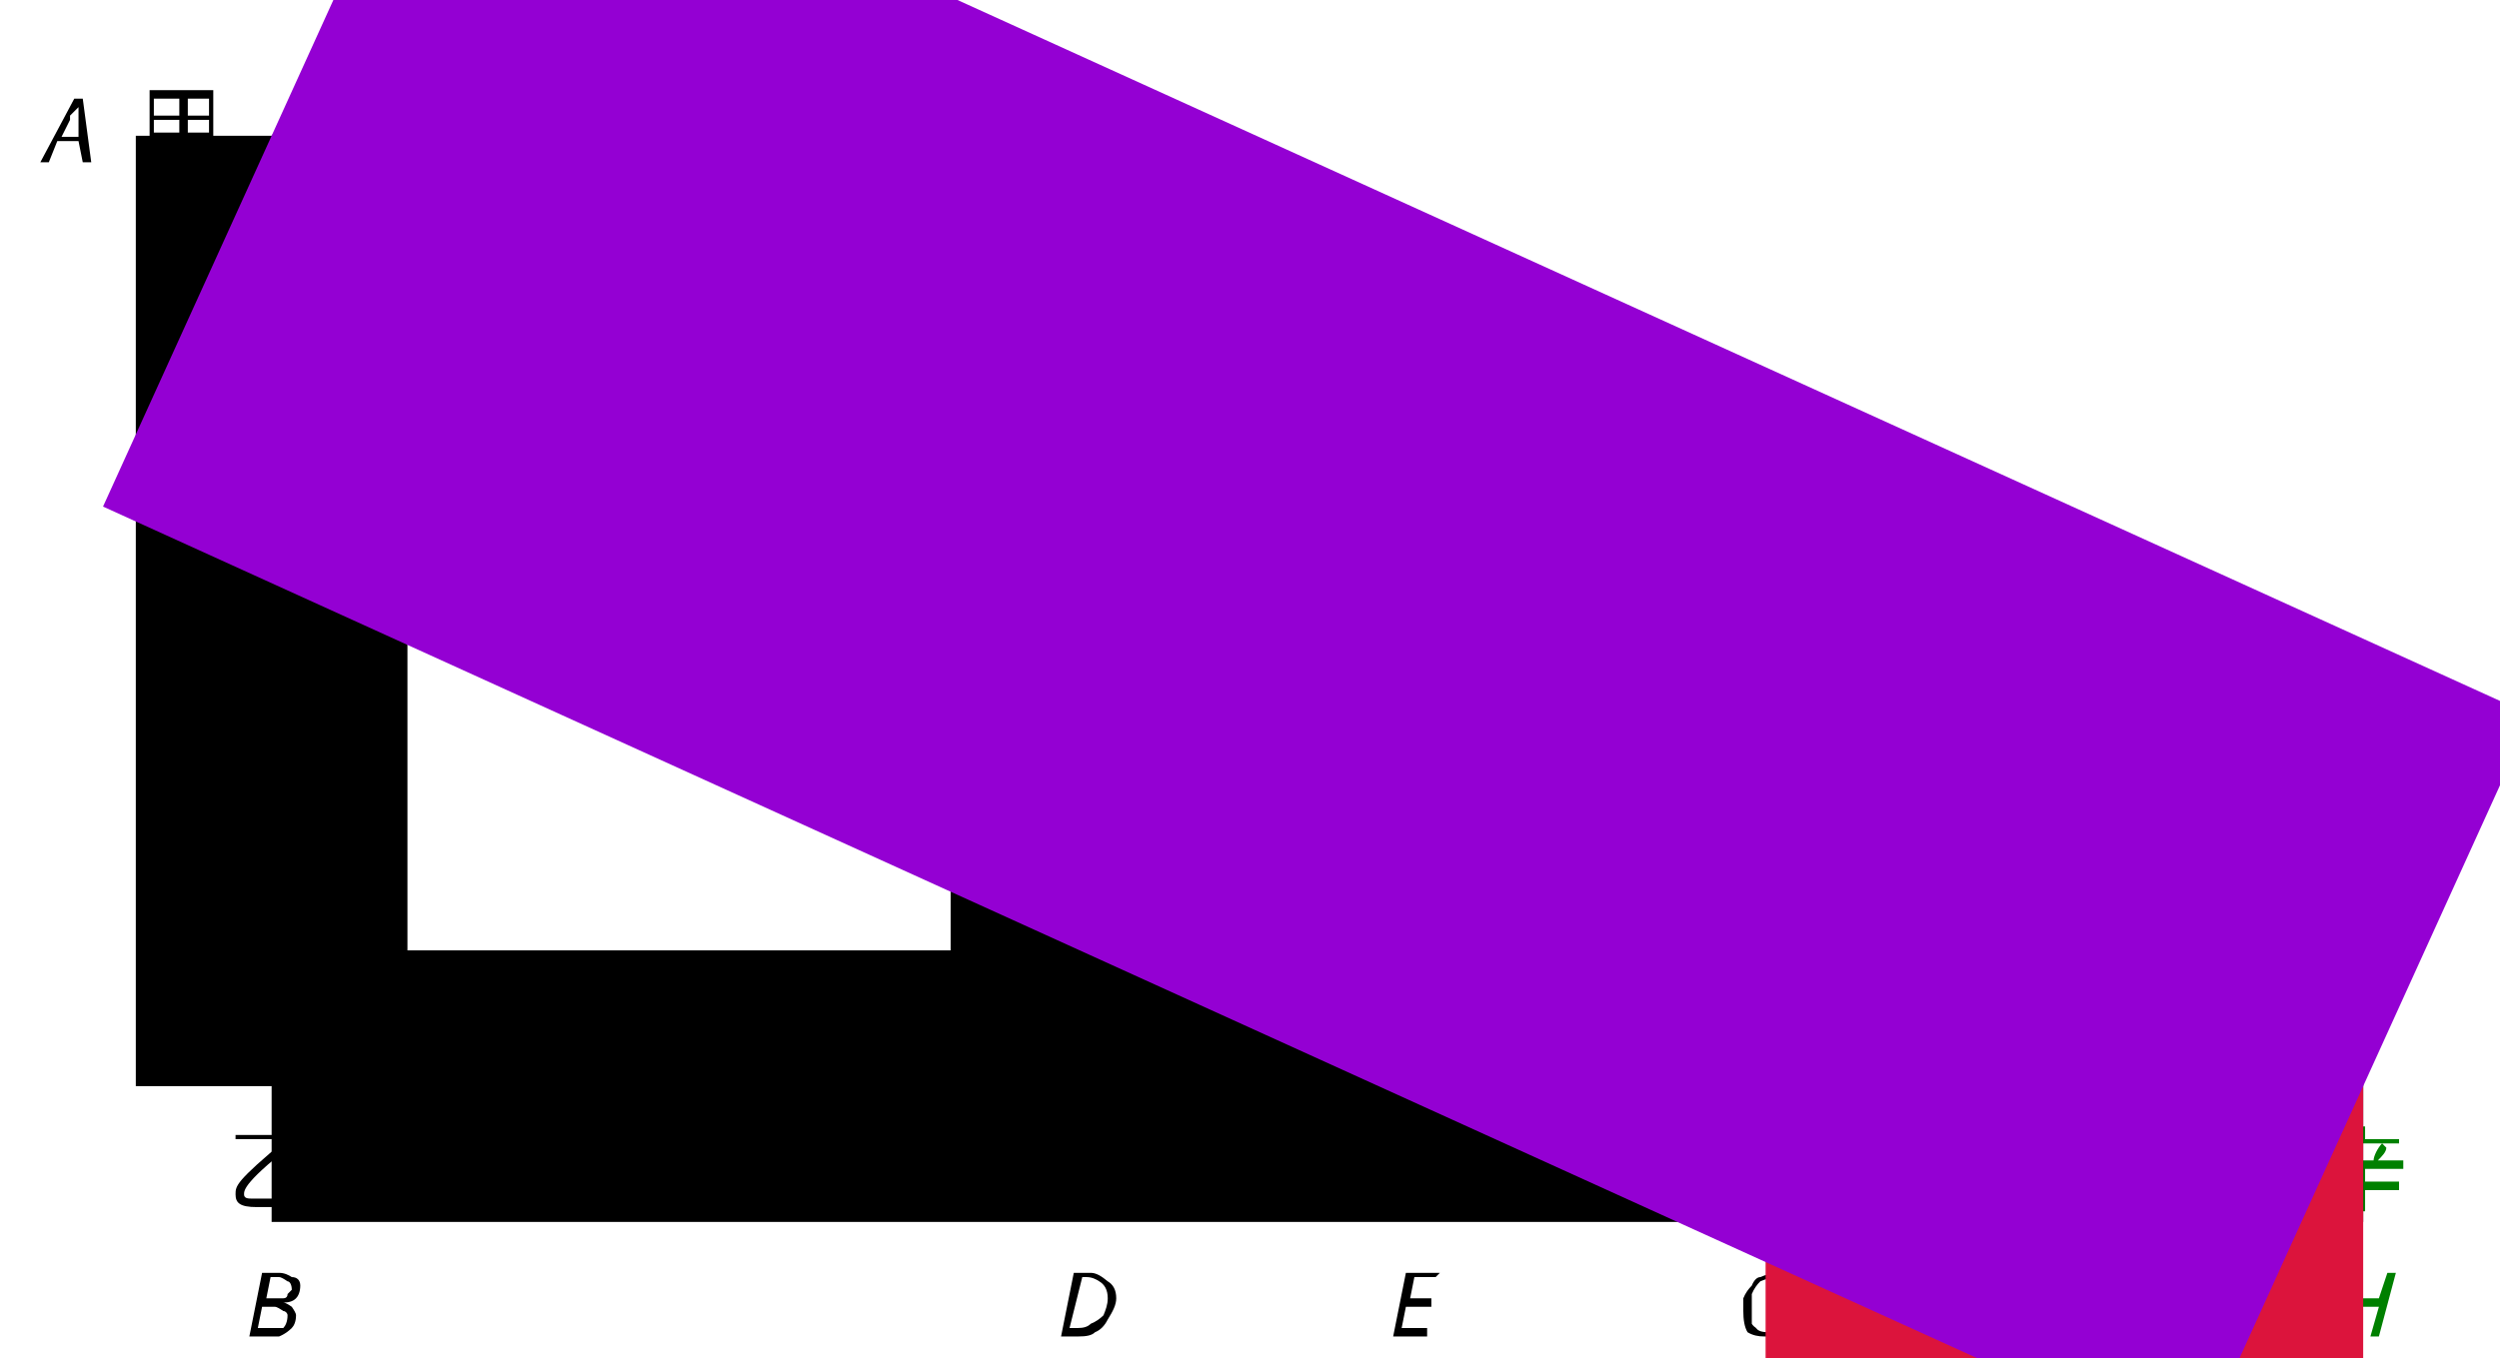
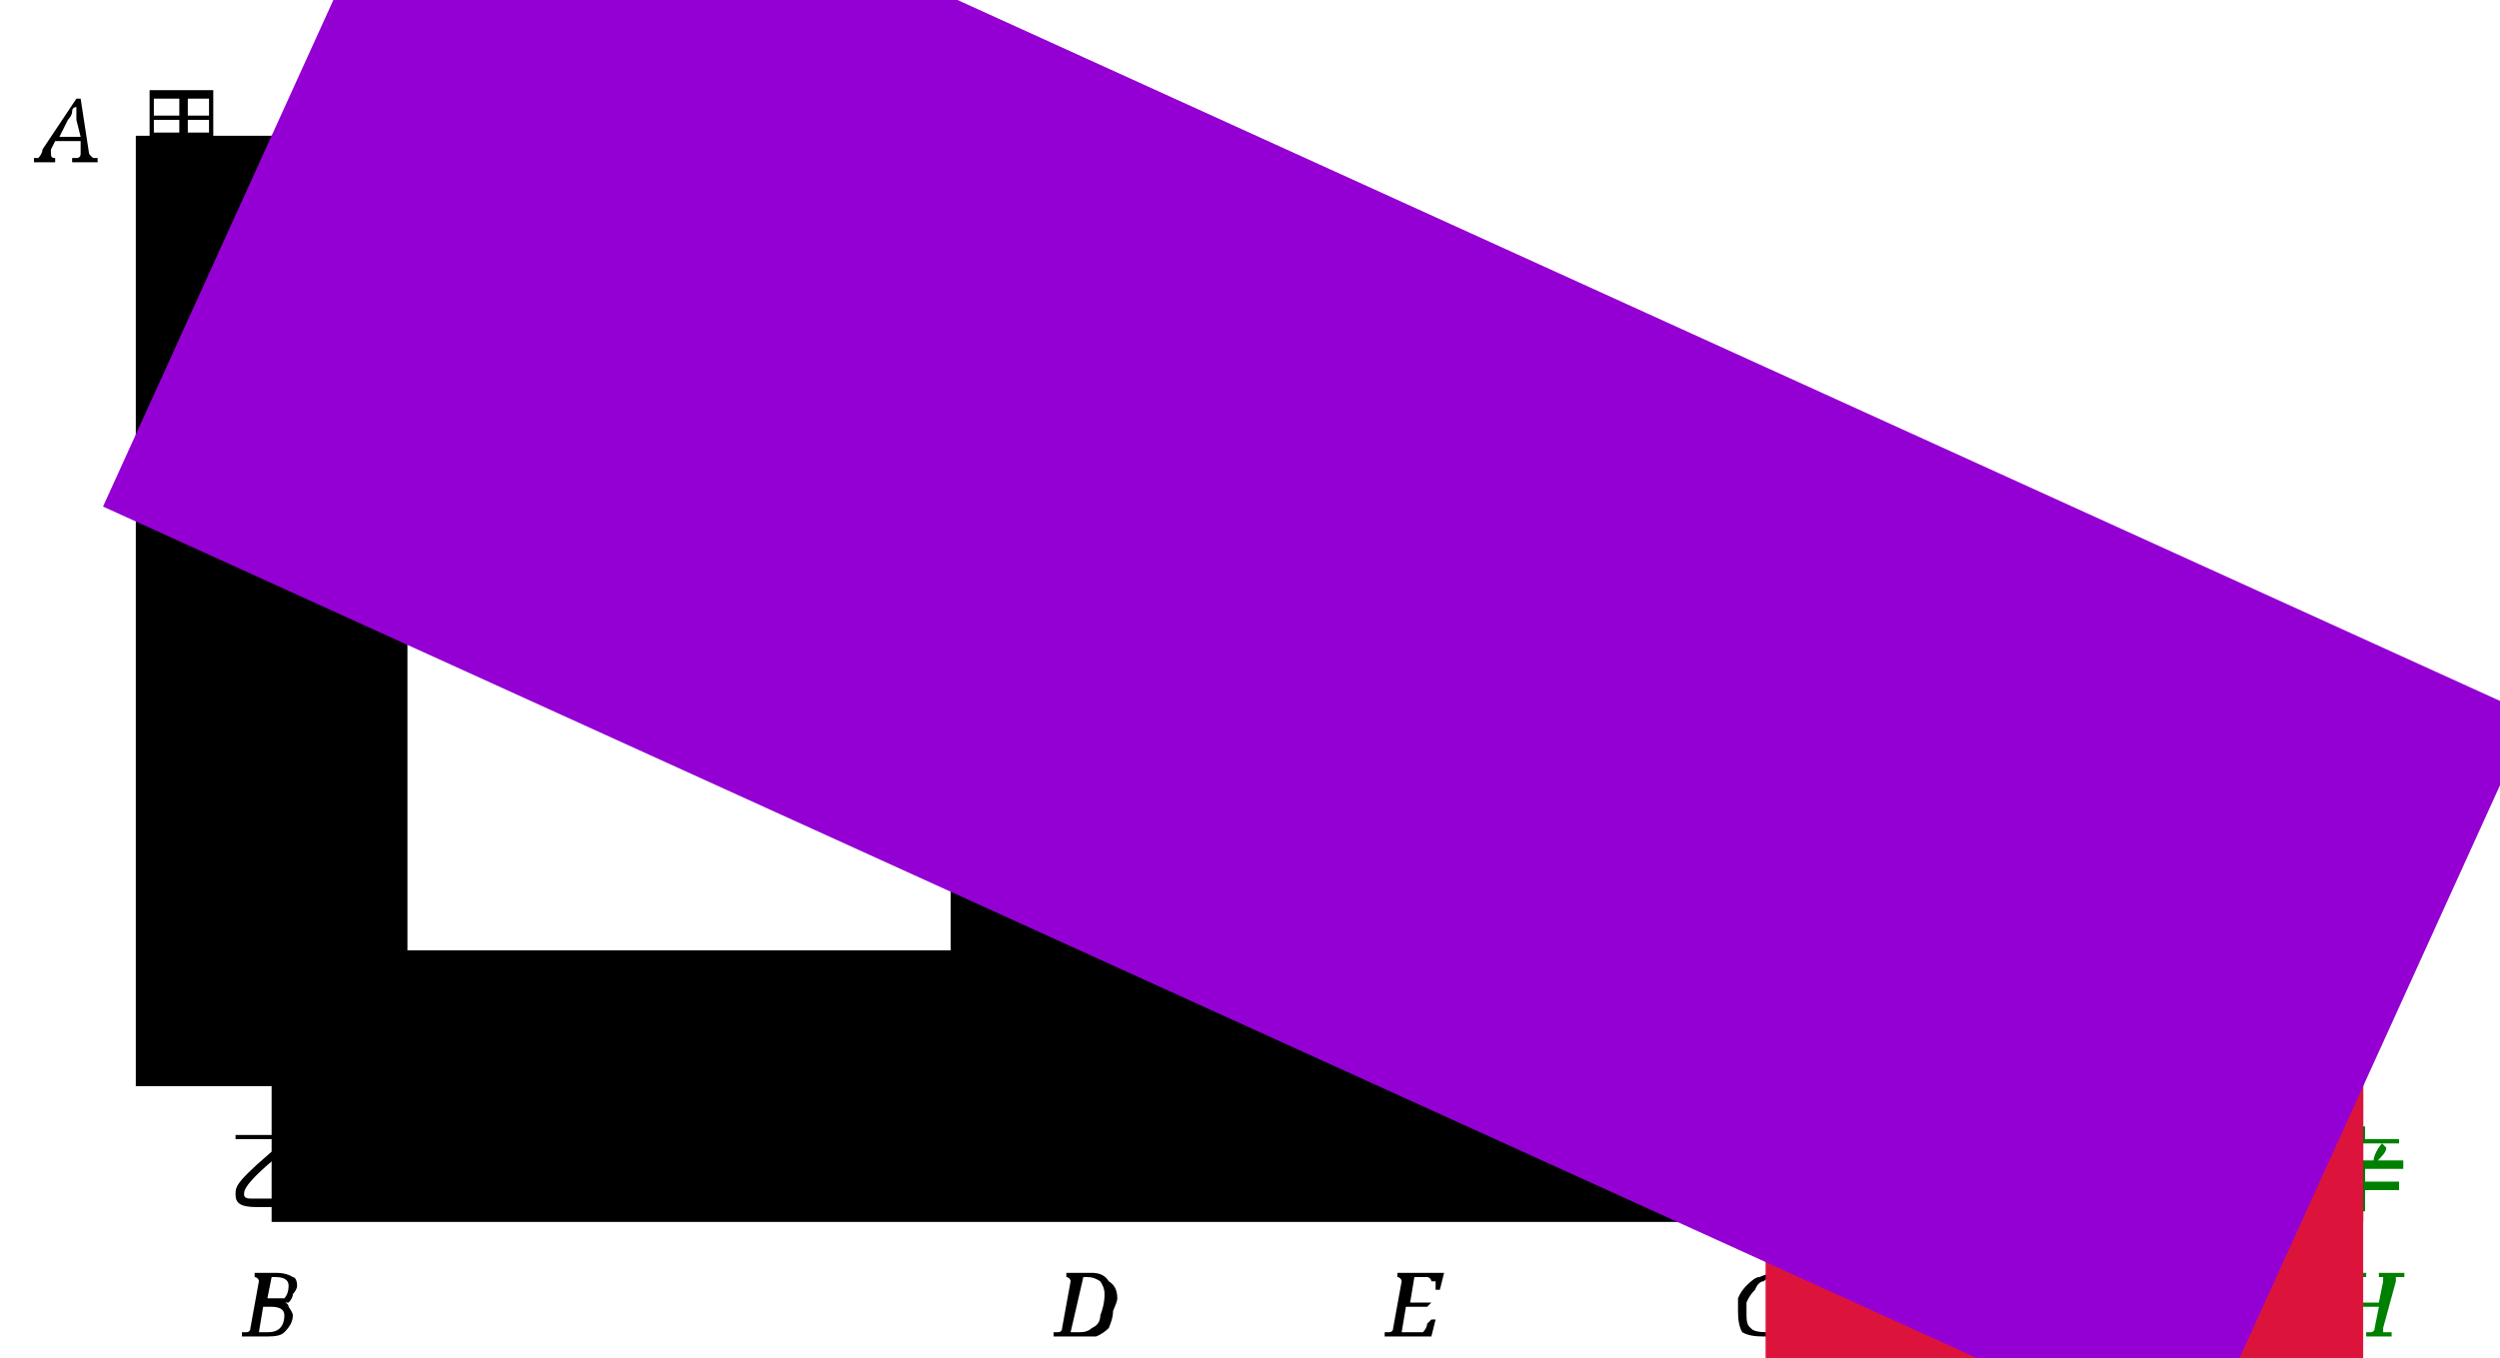
<svg xmlns="http://www.w3.org/2000/svg" viewBox="-1 -4 9.2 5">
  <style>
line {
  stroke: black;
  vector-effect: non-scaling-stroke;
}
text {
  font-family: sans-serif;
  font-size: 0.33px;
  text-anchor: middle;
}
line.colour-r {
  stroke: crimson;
}
text.colour-g {
  fill: green;
}
line.colour-b {
  stroke: mediumblue;
}
line.colour-v {
  stroke: darkviolet;
}
- .italicised {
-   font-style: italic;
- }
.thick {
  stroke-width: 3;
}
+ .vertex {
+   font-style: italic;
+   font-family: serif;
+ }
</style>
  <text x="0" y="-3.5" dx="-1em" dy="0.3em" lang="zh-Hant">甲</text>
-   <text x="0" y="-3.5" dx="-2.25em" dy="0.3em" class="italicised">A</text>
+   <text x="0" y="-3.5" dx="-2.25em" dy="0.3em" class="vertex">A</text>
  <text x="0" y="0" dy="1.3em" lang="zh-Hant">乙</text>
-   <text x="0" y="0" dy="2.8em" class="italicised">B</text>
+   <text x="0" y="0" dy="2.8em" class="vertex">B</text>
  <text x="3" y="-1" dx="0.4em" dy="-0.5em" lang="zh-Hant">丙</text>
-   <text x="3" y="-1" dx="0.4em" dy="-1.7em" class="italicised">C</text>
+   <text x="3" y="-1" dx="0.4em" dy="-1.7em" class="vertex">C</text>
  <text x="3" y="0" dy="1.3em" lang="zh-Hant">丁</text>
-   <text x="3" y="0" dy="2.8em" class="italicised">D</text>
+   <text x="3" y="0" dy="2.8em" class="vertex">D</text>
  <text x="4.2" y="0" dy="1.3em" lang="zh-Hant">戊</text>
-   <text x="4.2" y="0" dy="2.8em" class="italicised">E</text>
+   <text x="4.2" y="0" dy="2.8em" class="vertex">E</text>
  <text x="5.5" y="-1" dx="0.4em" dy="-0.5em" lang="zh-Hant">己</text>
-   <text x="5.5" y="-1" dx="0.4em" dy="-1.7em" class="italicised">F</text>
+   <text x="5.5" y="-1" dx="0.4em" dy="-1.7em" class="vertex">F</text>
  <text x="5.5" y="0" dy="1.3em" lang="zh-Hant">庚</text>
-   <text x="5.5" y="0" dy="2.8em" class="italicised">G</text>
+   <text x="5.5" y="0" dy="2.8em" class="vertex">G</text>
  <text x="7.7" y="0" dy="1.3em" lang="zh-Hant" class="colour-g">辛</text>
-   <text x="7.7" y="0" dy="2.8em" class="italicised colour-g">H</text>
+   <text x="7.7" y="0" dy="2.8em" class="vertex colour-g">H</text>
  <text x="6.7" y="0" dy="1.3em" lang="zh-Hant">壬</text>
-   <text x="6.7" y="0" dy="2.8em" class="italicised">I</text>
+   <text x="6.7" y="0" dy="2.8em" class="vertex">I</text>
  <line x1="0" y1="-3.5" x2="0" y2="0" />
  <line x1="0" y1="0" x2="7.7" y2="0" />
  <line x1="3" y1="-1" x2="3" y2="0" />
  <line x1="5.5" y1="-1" x2="5.5" y2="0" class="thick colour-b" />
  <line x1="0" y1="-3.5" x2="4.2" y2="0" />
  <line x1="5.5" y1="0" x2="7.7" y2="0" class="thick colour-r" />
  <line x1="0" y1="-3.5" x2="7.7" y2="0" class="thick colour-v" />
</svg>
